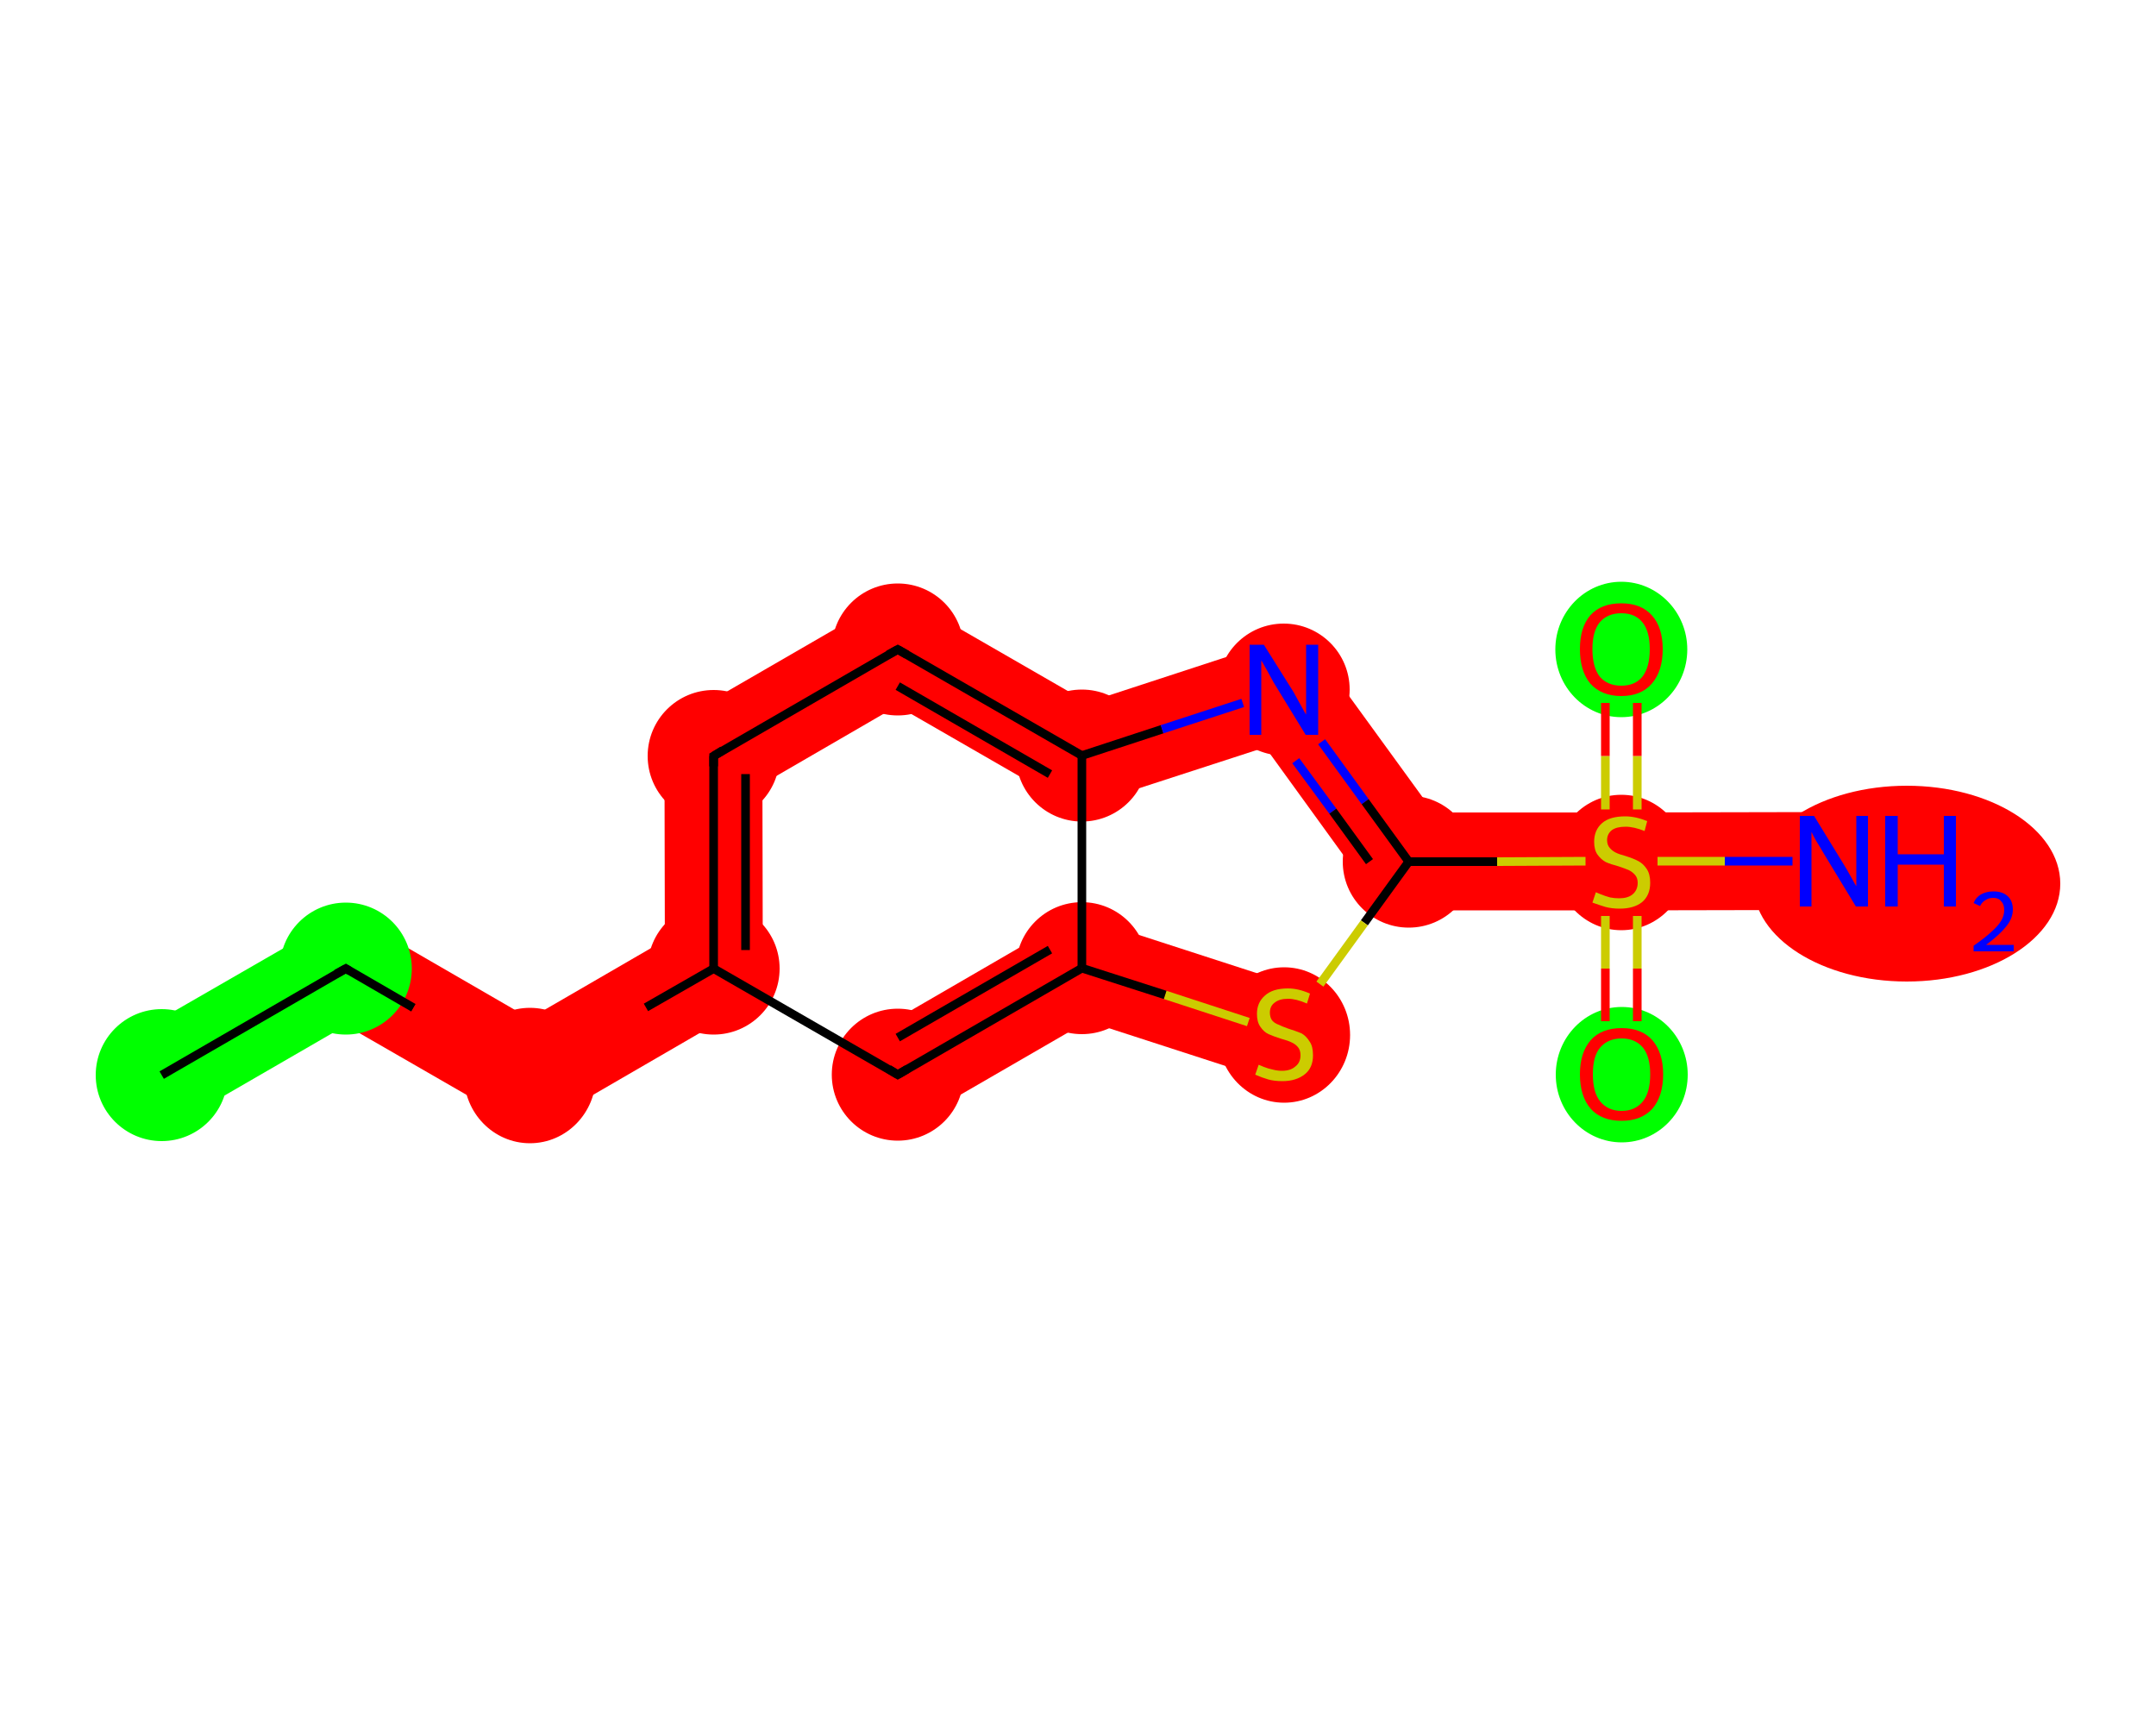
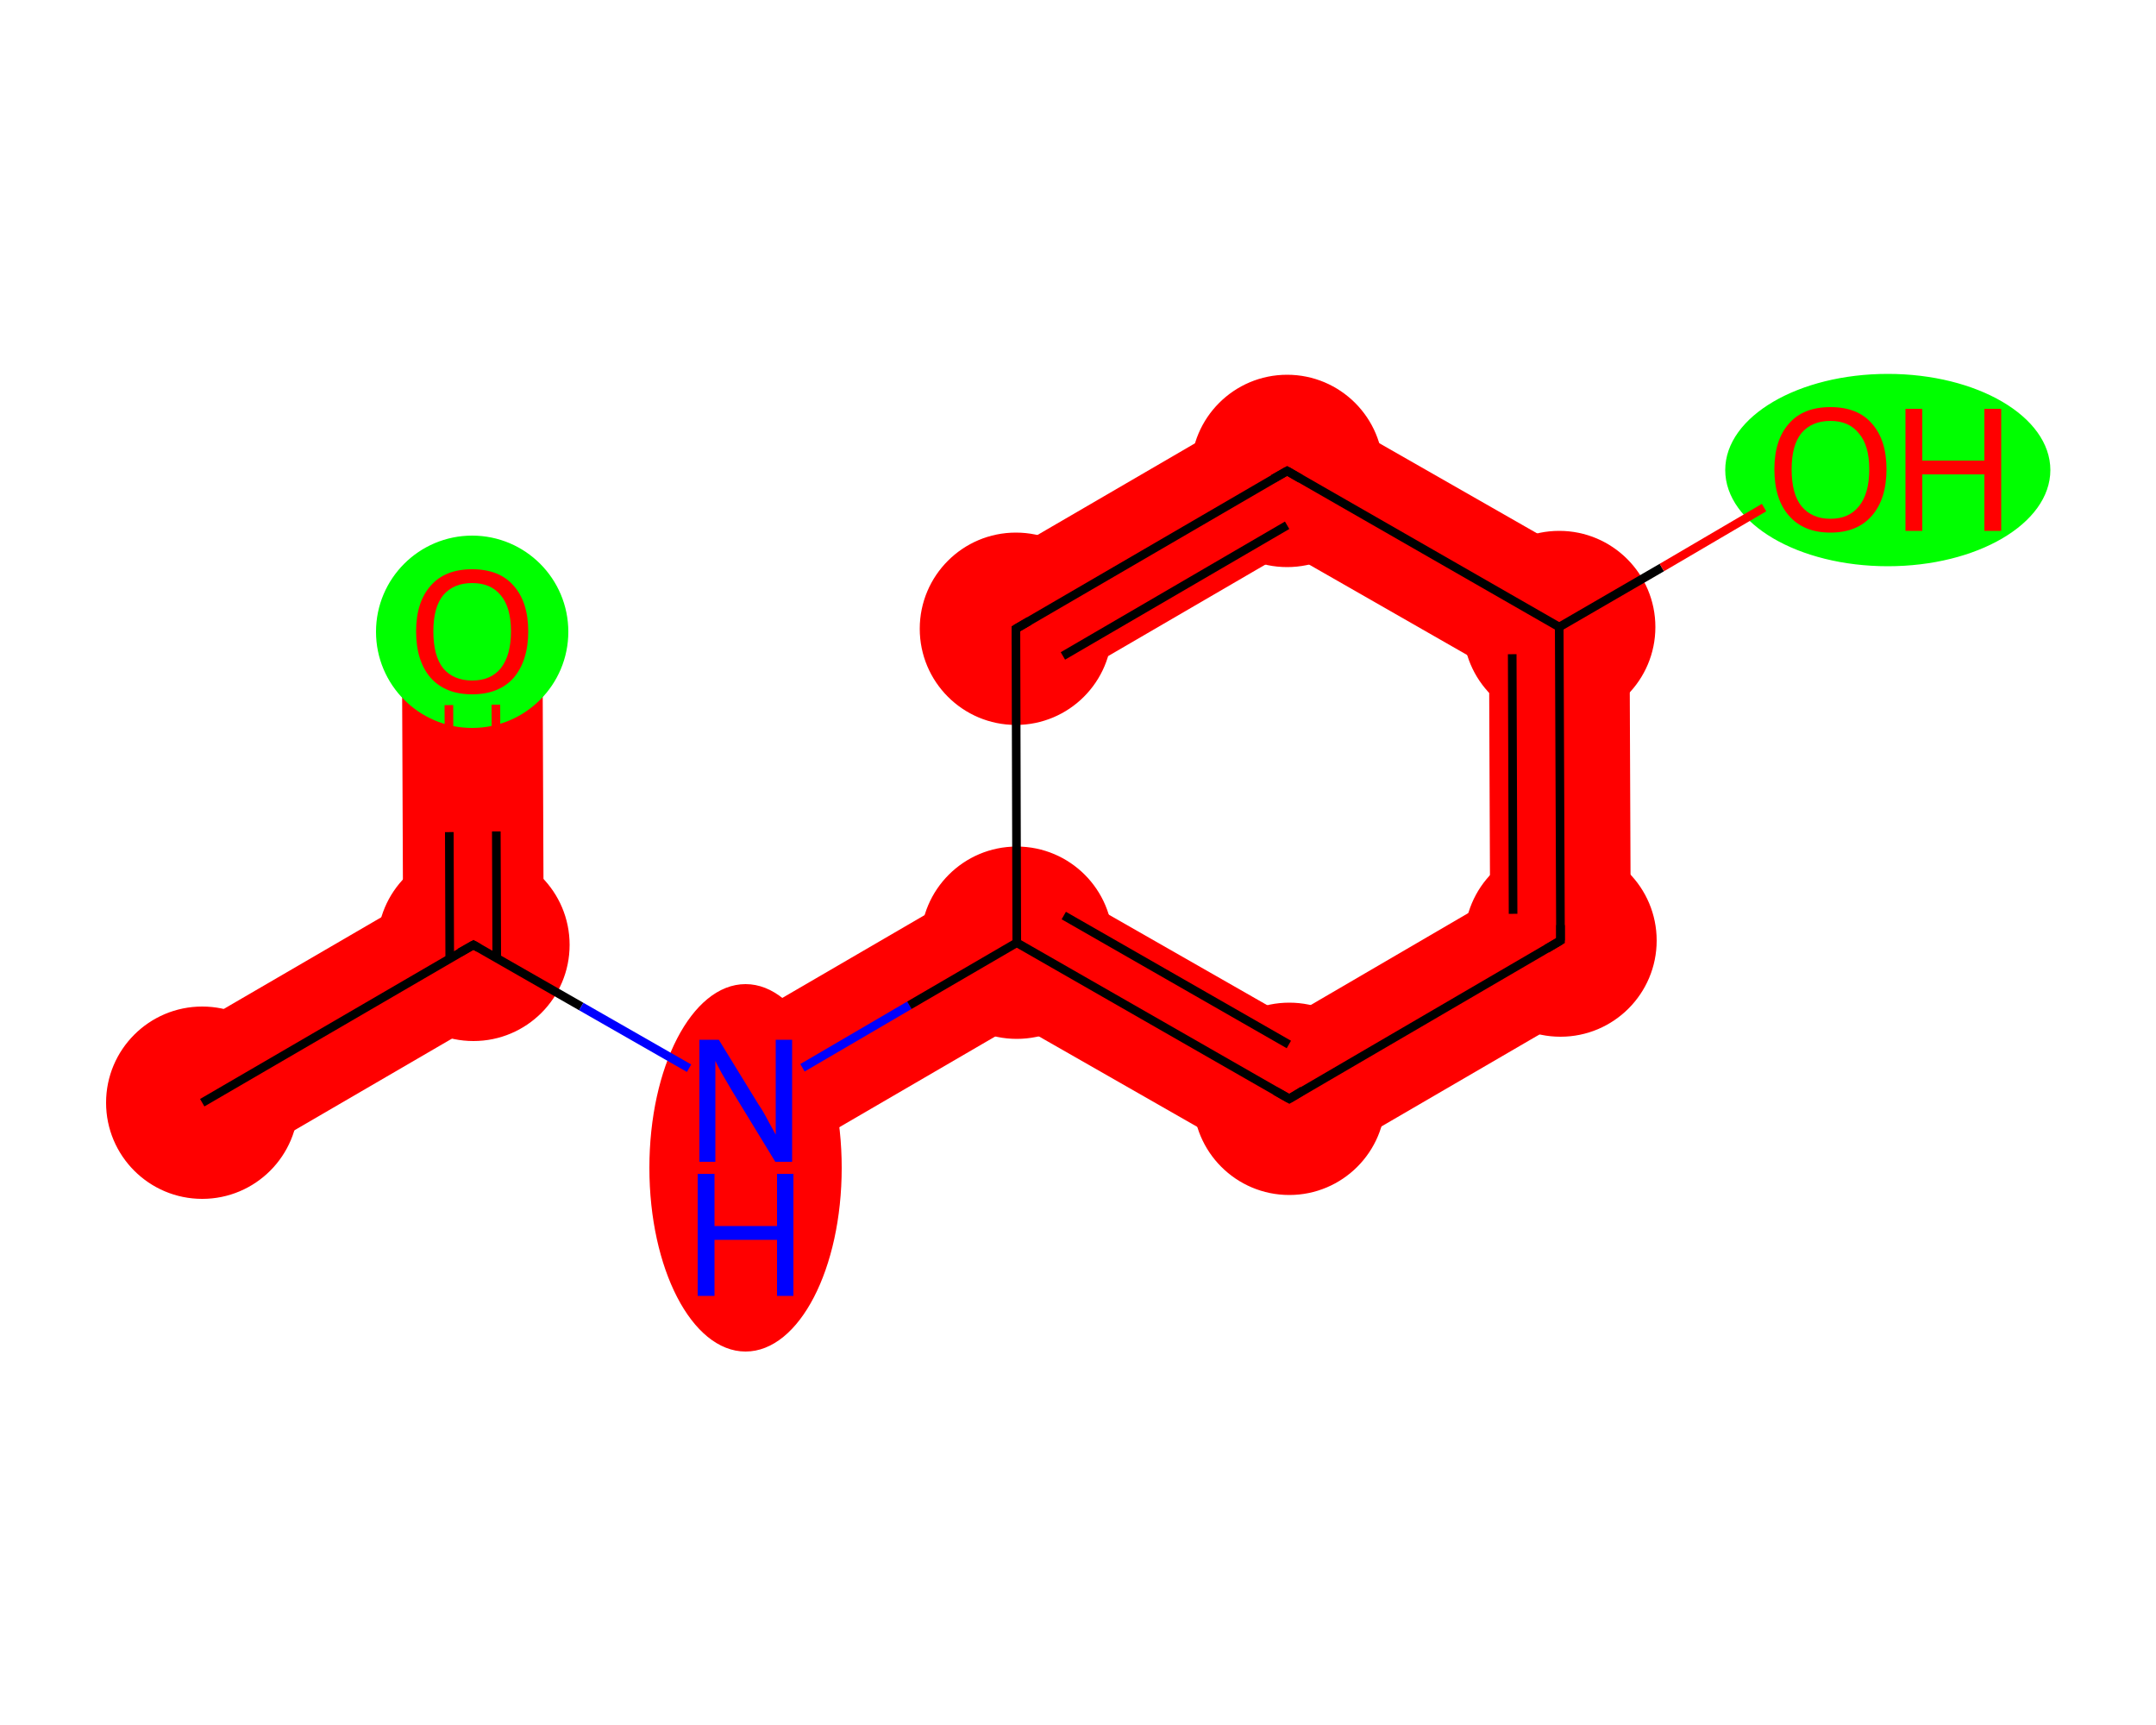
<svg xmlns="http://www.w3.org/2000/svg" version="1.1" baseProfile="full" xml:space="preserve" width="500px" height="400px" viewBox="0 0 500 400">
  <rect style="opacity:1.0;fill:#FFFFFF;stroke:none" width="500.0" height="400.0" x="0.0" y="0.0"> </rect>
-   <path class="bond-0 atom-0 atom-1" d="M 32.3,240.3 L 75.0,215.7 L 85.4,233.6 L 42.7,258.3 Z" style="fill:#00FF00;fill-rule:evenodd;fill-opacity:1;stroke:#00FF00;stroke-width:2.0px;stroke-linecap:butt;stroke-linejoin:miter;stroke-opacity:1;" />
-   <path class="bond-1 atom-1 atom-2" d="M 85.3,215.6 L 128.0,240.3 L 117.7,258.2 L 75.0,233.6 Z" style="fill:#FF0000;fill-rule:evenodd;fill-opacity:1;stroke:#FF0000;stroke-width:2.0px;stroke-linecap:butt;stroke-linejoin:miter;stroke-opacity:1;" />
-   <path class="bond-2 atom-2 atom-3" d="M 117.7,240.3 L 160.3,215.6 L 170.7,233.5 L 128.1,258.2 Z" style="fill:#FF0000;fill-rule:evenodd;fill-opacity:1;stroke:#FF0000;stroke-width:2.0px;stroke-linecap:butt;stroke-linejoin:miter;stroke-opacity:1;" />
-   <path class="bond-3 atom-3 atom-4" d="M 155.2,224.6 L 155.1,175.3 L 175.8,175.2 L 175.9,224.5 Z" style="fill:#FF0000;fill-rule:evenodd;fill-opacity:1;stroke:#FF0000;stroke-width:2.0px;stroke-linecap:butt;stroke-linejoin:miter;stroke-opacity:1;" />
-   <path class="bond-4 atom-4 atom-5" d="M 160.3,166.3 L 203.0,141.6 L 213.3,159.5 L 170.7,184.2 Z" style="fill:#FF0000;fill-rule:evenodd;fill-opacity:1;stroke:#FF0000;stroke-width:2.0px;stroke-linecap:butt;stroke-linejoin:miter;stroke-opacity:1;" />
-   <path class="bond-5 atom-5 atom-6" d="M 213.3,141.6 L 256.0,166.2 L 245.7,184.2 L 203.0,159.6 Z" style="fill:#FF0000;fill-rule:evenodd;fill-opacity:1;stroke:#FF0000;stroke-width:2.0px;stroke-linecap:butt;stroke-linejoin:miter;stroke-opacity:1;" />
-   <path class="bond-6 atom-6 atom-7" d="M 247.7,165.4 L 294.5,150.1 L 300.9,169.8 L 254.1,185.0 Z" style="fill:#FF0000;fill-rule:evenodd;fill-opacity:1;stroke:#FF0000;stroke-width:2.0px;stroke-linecap:butt;stroke-linejoin:miter;stroke-opacity:1;" />
-   <path class="bond-7 atom-7 atom-8" d="M 306.1,153.8 L 335.1,193.7 L 318.3,205.9 L 289.4,166.0 Z" style="fill:#FF0000;fill-rule:evenodd;fill-opacity:1;stroke:#FF0000;stroke-width:2.0px;stroke-linecap:butt;stroke-linejoin:miter;stroke-opacity:1;" />
-   <path class="bond-8 atom-8 atom-9" d="M 326.7,189.4 L 376.0,189.4 L 376.0,210.1 L 326.7,210.1 Z" style="fill:#FF0000;fill-rule:evenodd;fill-opacity:1;stroke:#FF0000;stroke-width:2.0px;stroke-linecap:butt;stroke-linejoin:miter;stroke-opacity:1;" />
-   <path class="bond-9 atom-9 atom-10" d="M 376.0,189.4 L 425.3,189.3 L 425.3,210.0 L 376.0,210.1 Z" style="fill:#FF0000;fill-rule:evenodd;fill-opacity:1;stroke:#FF0000;stroke-width:2.0px;stroke-linecap:butt;stroke-linejoin:miter;stroke-opacity:1;" />
-   <path class="bond-13 atom-13 atom-14" d="M 294.6,249.5 L 247.7,234.3 L 254.1,214.6 L 301.0,229.8 Z" style="fill:#FF0000;fill-rule:evenodd;fill-opacity:1;stroke:#FF0000;stroke-width:2.0px;stroke-linecap:butt;stroke-linejoin:miter;stroke-opacity:1;" />
-   <path class="bond-14 atom-14 atom-15" d="M 256.1,233.4 L 213.4,258.1 L 203.1,240.2 L 245.7,215.5 Z" style="fill:#FF0000;fill-rule:evenodd;fill-opacity:1;stroke:#FF0000;stroke-width:2.0px;stroke-linecap:butt;stroke-linejoin:miter;stroke-opacity:1;" />
-   <ellipse cx="37.5" cy="249.3" rx="14.8" ry="14.8" class="atom-0" style="fill:#00FF00;fill-rule:evenodd;stroke:#00FF00;stroke-width:1.0px;stroke-linecap:butt;stroke-linejoin:miter;stroke-opacity:1" />
-   <ellipse cx="80.2" cy="224.6" rx="14.8" ry="14.8" class="atom-1" style="fill:#00FF00;fill-rule:evenodd;stroke:#00FF00;stroke-width:1.0px;stroke-linecap:butt;stroke-linejoin:miter;stroke-opacity:1" />
-   <ellipse cx="122.9" cy="249.4" rx="14.8" ry="15.2" class="atom-2" style="fill:#FF0000;fill-rule:evenodd;stroke:#FF0000;stroke-width:1.0px;stroke-linecap:butt;stroke-linejoin:miter;stroke-opacity:1" />
-   <ellipse cx="165.5" cy="224.6" rx="14.8" ry="14.8" class="atom-3" style="fill:#FF0000;fill-rule:evenodd;stroke:#FF0000;stroke-width:1.0px;stroke-linecap:butt;stroke-linejoin:miter;stroke-opacity:1" />
-   <ellipse cx="165.5" cy="175.3" rx="14.8" ry="14.8" class="atom-4" style="fill:#FF0000;fill-rule:evenodd;stroke:#FF0000;stroke-width:1.0px;stroke-linecap:butt;stroke-linejoin:miter;stroke-opacity:1" />
-   <ellipse cx="208.2" cy="150.6" rx="14.8" ry="14.8" class="atom-5" style="fill:#FF0000;fill-rule:evenodd;stroke:#FF0000;stroke-width:1.0px;stroke-linecap:butt;stroke-linejoin:miter;stroke-opacity:1" />
-   <ellipse cx="250.9" cy="175.2" rx="14.8" ry="14.8" class="atom-6" style="fill:#FF0000;fill-rule:evenodd;stroke:#FF0000;stroke-width:1.0px;stroke-linecap:butt;stroke-linejoin:miter;stroke-opacity:1" />
-   <ellipse cx="297.7" cy="159.9" rx="14.8" ry="14.8" class="atom-7" style="fill:#FF0000;fill-rule:evenodd;stroke:#FF0000;stroke-width:1.0px;stroke-linecap:butt;stroke-linejoin:miter;stroke-opacity:1" />
-   <ellipse cx="326.7" cy="199.8" rx="14.8" ry="14.8" class="atom-8" style="fill:#FF0000;fill-rule:evenodd;stroke:#FF0000;stroke-width:1.0px;stroke-linecap:butt;stroke-linejoin:miter;stroke-opacity:1" />
-   <ellipse cx="376.0" cy="200.0" rx="14.8" ry="15.2" class="atom-9" style="fill:#FF0000;fill-rule:evenodd;stroke:#FF0000;stroke-width:1.0px;stroke-linecap:butt;stroke-linejoin:miter;stroke-opacity:1" />
-   <ellipse cx="442.2" cy="204.9" rx="35.1" ry="22.2" class="atom-10" style="fill:#FF0000;fill-rule:evenodd;stroke:#FF0000;stroke-width:1.0px;stroke-linecap:butt;stroke-linejoin:miter;stroke-opacity:1" />
-   <ellipse cx="376.0" cy="150.6" rx="14.8" ry="15.2" class="atom-11" style="fill:#00FF00;fill-rule:evenodd;stroke:#00FF00;stroke-width:1.0px;stroke-linecap:butt;stroke-linejoin:miter;stroke-opacity:1" />
-   <ellipse cx="376.1" cy="249.2" rx="14.8" ry="15.2" class="atom-12" style="fill:#00FF00;fill-rule:evenodd;stroke:#00FF00;stroke-width:1.0px;stroke-linecap:butt;stroke-linejoin:miter;stroke-opacity:1" />
-   <ellipse cx="297.8" cy="240.0" rx="14.8" ry="15.2" class="atom-13" style="fill:#FF0000;fill-rule:evenodd;stroke:#FF0000;stroke-width:1.0px;stroke-linecap:butt;stroke-linejoin:miter;stroke-opacity:1" />
-   <ellipse cx="250.9" cy="224.5" rx="14.8" ry="14.8" class="atom-14" style="fill:#FF0000;fill-rule:evenodd;stroke:#FF0000;stroke-width:1.0px;stroke-linecap:butt;stroke-linejoin:miter;stroke-opacity:1" />
-   <ellipse cx="208.2" cy="249.2" rx="14.8" ry="14.8" class="atom-15" style="fill:#FF0000;fill-rule:evenodd;stroke:#FF0000;stroke-width:1.0px;stroke-linecap:butt;stroke-linejoin:miter;stroke-opacity:1" />
-   <path class="bond-0 atom-0 atom-1" d="M 37.5,249.3 L 80.2,224.6" style="fill:none;fill-rule:evenodd;stroke:#000000;stroke-width:2.0px;stroke-linecap:butt;stroke-linejoin:miter;stroke-opacity:1" />
-   <path class="bond-1 atom-1 atom-2" d="M 80.2,224.6 L 95.9,233.7" style="fill:none;fill-rule:evenodd;stroke:#000000;stroke-width:2.0px;stroke-linecap:butt;stroke-linejoin:miter;stroke-opacity:1" />
-   <path class="bond-1 atom-1 atom-2" d="M 95.9,233.7 L 111.6,242.8" style="fill:none;fill-rule:evenodd;stroke:#FF0000;stroke-width:2.0px;stroke-linecap:butt;stroke-linejoin:miter;stroke-opacity:1" />
-   <path class="bond-2 atom-2 atom-3" d="M 134.1,242.7 L 149.8,233.6" style="fill:none;fill-rule:evenodd;stroke:#FF0000;stroke-width:2.0px;stroke-linecap:butt;stroke-linejoin:miter;stroke-opacity:1" />
-   <path class="bond-2 atom-2 atom-3" d="M 149.8,233.6 L 165.5,224.6" style="fill:none;fill-rule:evenodd;stroke:#000000;stroke-width:2.0px;stroke-linecap:butt;stroke-linejoin:miter;stroke-opacity:1" />
-   <path class="bond-3 atom-3 atom-4" d="M 165.5,224.6 L 165.5,175.3" style="fill:none;fill-rule:evenodd;stroke:#000000;stroke-width:2.0px;stroke-linecap:butt;stroke-linejoin:miter;stroke-opacity:1" />
-   <path class="bond-3 atom-3 atom-4" d="M 172.9,220.3 L 172.9,179.5" style="fill:none;fill-rule:evenodd;stroke:#000000;stroke-width:2.0px;stroke-linecap:butt;stroke-linejoin:miter;stroke-opacity:1" />
-   <path class="bond-4 atom-4 atom-5" d="M 165.5,175.3 L 208.2,150.6" style="fill:none;fill-rule:evenodd;stroke:#000000;stroke-width:2.0px;stroke-linecap:butt;stroke-linejoin:miter;stroke-opacity:1" />
-   <path class="bond-5 atom-5 atom-6" d="M 208.2,150.6 L 250.9,175.2" style="fill:none;fill-rule:evenodd;stroke:#000000;stroke-width:2.0px;stroke-linecap:butt;stroke-linejoin:miter;stroke-opacity:1" />
-   <path class="bond-5 atom-5 atom-6" d="M 208.2,159.1 L 243.5,179.5" style="fill:none;fill-rule:evenodd;stroke:#000000;stroke-width:2.0px;stroke-linecap:butt;stroke-linejoin:miter;stroke-opacity:1" />
-   <path class="bond-6 atom-6 atom-7" d="M 250.9,175.2 L 269.5,169.1" style="fill:none;fill-rule:evenodd;stroke:#000000;stroke-width:2.0px;stroke-linecap:butt;stroke-linejoin:miter;stroke-opacity:1" />
-   <path class="bond-6 atom-6 atom-7" d="M 269.5,169.1 L 288.2,163.0" style="fill:none;fill-rule:evenodd;stroke:#0000FF;stroke-width:2.0px;stroke-linecap:butt;stroke-linejoin:miter;stroke-opacity:1" />
-   <path class="bond-7 atom-7 atom-8" d="M 306.5,172.0 L 316.6,185.9" style="fill:none;fill-rule:evenodd;stroke:#0000FF;stroke-width:2.0px;stroke-linecap:butt;stroke-linejoin:miter;stroke-opacity:1" />
-   <path class="bond-7 atom-7 atom-8" d="M 316.6,185.9 L 326.7,199.8" style="fill:none;fill-rule:evenodd;stroke:#000000;stroke-width:2.0px;stroke-linecap:butt;stroke-linejoin:miter;stroke-opacity:1" />
-   <path class="bond-7 atom-7 atom-8" d="M 300.5,176.4 L 309.1,188.1" style="fill:none;fill-rule:evenodd;stroke:#0000FF;stroke-width:2.0px;stroke-linecap:butt;stroke-linejoin:miter;stroke-opacity:1" />
-   <path class="bond-7 atom-7 atom-8" d="M 309.1,188.1 L 317.6,199.8" style="fill:none;fill-rule:evenodd;stroke:#000000;stroke-width:2.0px;stroke-linecap:butt;stroke-linejoin:miter;stroke-opacity:1" />
-   <path class="bond-8 atom-8 atom-9" d="M 326.7,199.8 L 347.2,199.8" style="fill:none;fill-rule:evenodd;stroke:#000000;stroke-width:2.0px;stroke-linecap:butt;stroke-linejoin:miter;stroke-opacity:1" />
-   <path class="bond-8 atom-8 atom-9" d="M 347.2,199.8 L 367.7,199.7" style="fill:none;fill-rule:evenodd;stroke:#CCCC00;stroke-width:2.0px;stroke-linecap:butt;stroke-linejoin:miter;stroke-opacity:1" />
-   <path class="bond-9 atom-9 atom-10" d="M 384.4,199.7 L 400.0,199.7" style="fill:none;fill-rule:evenodd;stroke:#CCCC00;stroke-width:2.0px;stroke-linecap:butt;stroke-linejoin:miter;stroke-opacity:1" />
-   <path class="bond-9 atom-9 atom-10" d="M 400.0,199.7 L 415.7,199.7" style="fill:none;fill-rule:evenodd;stroke:#0000FF;stroke-width:2.0px;stroke-linecap:butt;stroke-linejoin:miter;stroke-opacity:1" />
-   <path class="bond-10 atom-9 atom-11" d="M 379.7,187.7 L 379.7,175.3" style="fill:none;fill-rule:evenodd;stroke:#CCCC00;stroke-width:2.0px;stroke-linecap:butt;stroke-linejoin:miter;stroke-opacity:1" />
-   <path class="bond-10 atom-9 atom-11" d="M 379.7,175.3 L 379.7,163.0" style="fill:none;fill-rule:evenodd;stroke:#FF0000;stroke-width:2.0px;stroke-linecap:butt;stroke-linejoin:miter;stroke-opacity:1" />
-   <path class="bond-10 atom-9 atom-11" d="M 372.3,187.7 L 372.3,175.3" style="fill:none;fill-rule:evenodd;stroke:#CCCC00;stroke-width:2.0px;stroke-linecap:butt;stroke-linejoin:miter;stroke-opacity:1" />
-   <path class="bond-10 atom-9 atom-11" d="M 372.3,175.3 L 372.3,163.0" style="fill:none;fill-rule:evenodd;stroke:#FF0000;stroke-width:2.0px;stroke-linecap:butt;stroke-linejoin:miter;stroke-opacity:1" />
-   <path class="bond-11 atom-9 atom-12" d="M 372.3,212.4 L 372.3,224.6" style="fill:none;fill-rule:evenodd;stroke:#CCCC00;stroke-width:2.0px;stroke-linecap:butt;stroke-linejoin:miter;stroke-opacity:1" />
-   <path class="bond-11 atom-9 atom-12" d="M 372.3,224.6 L 372.3,236.8" style="fill:none;fill-rule:evenodd;stroke:#FF0000;stroke-width:2.0px;stroke-linecap:butt;stroke-linejoin:miter;stroke-opacity:1" />
-   <path class="bond-11 atom-9 atom-12" d="M 379.7,212.4 L 379.7,224.6" style="fill:none;fill-rule:evenodd;stroke:#CCCC00;stroke-width:2.0px;stroke-linecap:butt;stroke-linejoin:miter;stroke-opacity:1" />
-   <path class="bond-11 atom-9 atom-12" d="M 379.7,224.6 L 379.7,236.8" style="fill:none;fill-rule:evenodd;stroke:#FF0000;stroke-width:2.0px;stroke-linecap:butt;stroke-linejoin:miter;stroke-opacity:1" />
-   <path class="bond-12 atom-8 atom-13" d="M 326.7,199.8 L 316.4,214.0" style="fill:none;fill-rule:evenodd;stroke:#000000;stroke-width:2.0px;stroke-linecap:butt;stroke-linejoin:miter;stroke-opacity:1" />
-   <path class="bond-12 atom-8 atom-13" d="M 316.4,214.0 L 306.1,228.2" style="fill:none;fill-rule:evenodd;stroke:#CCCC00;stroke-width:2.0px;stroke-linecap:butt;stroke-linejoin:miter;stroke-opacity:1" />
-   <path class="bond-13 atom-13 atom-14" d="M 289.5,237.0 L 270.2,230.7" style="fill:none;fill-rule:evenodd;stroke:#CCCC00;stroke-width:2.0px;stroke-linecap:butt;stroke-linejoin:miter;stroke-opacity:1" />
-   <path class="bond-13 atom-13 atom-14" d="M 270.2,230.7 L 250.9,224.5" style="fill:none;fill-rule:evenodd;stroke:#000000;stroke-width:2.0px;stroke-linecap:butt;stroke-linejoin:miter;stroke-opacity:1" />
-   <path class="bond-14 atom-14 atom-15" d="M 250.9,224.5 L 208.2,249.2" style="fill:none;fill-rule:evenodd;stroke:#000000;stroke-width:2.0px;stroke-linecap:butt;stroke-linejoin:miter;stroke-opacity:1" />
-   <path class="bond-14 atom-14 atom-15" d="M 243.5,220.2 L 208.2,240.6" style="fill:none;fill-rule:evenodd;stroke:#000000;stroke-width:2.0px;stroke-linecap:butt;stroke-linejoin:miter;stroke-opacity:1" />
-   <path class="bond-15 atom-15 atom-3" d="M 208.2,249.2 L 165.5,224.6" style="fill:none;fill-rule:evenodd;stroke:#000000;stroke-width:2.0px;stroke-linecap:butt;stroke-linejoin:miter;stroke-opacity:1" />
-   <path class="bond-16 atom-14 atom-6" d="M 250.9,224.5 L 250.9,175.2" style="fill:none;fill-rule:evenodd;stroke:#000000;stroke-width:2.0px;stroke-linecap:butt;stroke-linejoin:miter;stroke-opacity:1" />
-   <path d="M 78.0,225.8 L 80.2,224.6 L 81.0,225.1" style="fill:none;stroke:#000000;stroke-width:2.0px;stroke-linecap:butt;stroke-linejoin:miter;stroke-opacity:1;" />
-   <path d="M 165.5,177.7 L 165.5,175.3 L 167.6,174.0" style="fill:none;stroke:#000000;stroke-width:2.0px;stroke-linecap:butt;stroke-linejoin:miter;stroke-opacity:1;" />
-   <path d="M 206.0,151.8 L 208.2,150.6 L 210.3,151.8" style="fill:none;stroke:#000000;stroke-width:2.0px;stroke-linecap:butt;stroke-linejoin:miter;stroke-opacity:1;" />
-   <path d="M 210.4,247.9 L 208.2,249.2 L 206.1,247.9" style="fill:none;stroke:#000000;stroke-width:2.0px;stroke-linecap:butt;stroke-linejoin:miter;stroke-opacity:1;" />
-   <path class="atom-2" d="M 113.3 249.3 Q 113.3 244.3, 115.8 241.5 Q 118.2 238.6, 122.9 238.6 Q 127.5 238.6, 130.0 241.5 Q 132.5 244.3, 132.5 249.3 Q 132.5 254.4, 130.0 257.3 Q 127.5 260.1, 122.9 260.1 Q 118.3 260.1, 115.8 257.3 Q 113.3 254.4, 113.3 249.3 M 122.9 257.8 Q 126.1 257.8, 127.8 255.6 Q 129.5 253.5, 129.5 249.3 Q 129.5 245.2, 127.8 243.1 Q 126.1 241.0, 122.9 241.0 Q 119.7 241.0, 117.9 243.1 Q 116.2 245.1, 116.2 249.3 Q 116.2 253.5, 117.9 255.6 Q 119.7 257.8, 122.9 257.8 " fill="#FF0000" />
-   <path class="atom-7" d="M 293.1 149.5 L 300.0 160.5 Q 300.6 161.6, 301.7 163.6 Q 302.8 165.6, 302.9 165.7 L 302.9 149.5 L 305.7 149.5 L 305.7 170.4 L 302.8 170.4 L 295.4 158.3 Q 294.6 156.8, 293.7 155.2 Q 292.8 153.6, 292.5 153.1 L 292.5 170.4 L 289.8 170.4 L 289.8 149.5 L 293.1 149.5 " fill="#0000FF" />
-   <path class="atom-9" d="M 370.1 206.9 Q 370.3 207.0, 371.3 207.4 Q 372.3 207.8, 373.4 208.1 Q 374.4 208.3, 375.5 208.3 Q 377.5 208.3, 378.6 207.4 Q 379.8 206.4, 379.8 204.7 Q 379.8 203.6, 379.2 202.9 Q 378.6 202.2, 377.8 201.8 Q 376.9 201.4, 375.4 200.9 Q 373.5 200.4, 372.4 199.9 Q 371.3 199.3, 370.5 198.2 Q 369.7 197.1, 369.7 195.2 Q 369.7 192.5, 371.5 190.9 Q 373.3 189.3, 376.9 189.3 Q 379.3 189.3, 382.0 190.4 L 381.4 192.7 Q 378.9 191.7, 377.0 191.7 Q 374.9 191.7, 373.8 192.5 Q 372.7 193.4, 372.7 194.8 Q 372.7 195.9, 373.3 196.6 Q 373.9 197.3, 374.7 197.7 Q 375.5 198.1, 377.0 198.5 Q 378.9 199.1, 380.0 199.7 Q 381.1 200.3, 381.9 201.5 Q 382.7 202.7, 382.7 204.7 Q 382.7 207.6, 380.8 209.2 Q 378.9 210.7, 375.6 210.7 Q 373.8 210.7, 372.3 210.3 Q 371.0 209.9, 369.3 209.3 L 370.1 206.9 " fill="#CCCC00" />
-   <path class="atom-10" d="M 420.7 189.2 L 427.5 200.3 Q 428.2 201.4, 429.3 203.4 Q 430.4 205.4, 430.5 205.5 L 430.5 189.2 L 433.2 189.2 L 433.2 210.2 L 430.4 210.2 L 423.0 198.0 Q 422.2 196.6, 421.2 195.0 Q 420.3 193.4, 420.1 192.9 L 420.1 210.2 L 417.4 210.2 L 417.4 189.2 L 420.7 189.2 " fill="#0000FF" />
-   <path class="atom-10" d="M 437.2 189.2 L 440.1 189.2 L 440.1 198.1 L 450.8 198.1 L 450.8 189.2 L 453.6 189.2 L 453.6 210.2 L 450.8 210.2 L 450.8 200.5 L 440.1 200.5 L 440.1 210.2 L 437.2 210.2 L 437.2 189.2 " fill="#0000FF" />
-   <path class="atom-10" d="M 457.7 209.4 Q 458.2 208.1, 459.4 207.4 Q 460.7 206.7, 462.3 206.7 Q 464.4 206.7, 465.6 207.8 Q 466.8 208.9, 466.8 210.9 Q 466.8 213.0, 465.2 214.9 Q 463.7 216.8, 460.6 219.1 L 467.0 219.1 L 467.0 220.6 L 457.7 220.6 L 457.7 219.3 Q 460.3 217.5, 461.8 216.1 Q 463.3 214.8, 464.1 213.5 Q 464.8 212.3, 464.8 211.0 Q 464.8 209.7, 464.1 209.0 Q 463.5 208.2, 462.3 208.2 Q 461.2 208.2, 460.5 208.7 Q 459.7 209.1, 459.2 210.1 L 457.7 209.4 " fill="#0000FF" />
-   <path class="atom-11" d="M 366.4 150.5 Q 366.4 145.5, 368.8 142.7 Q 371.3 139.9, 376.0 139.9 Q 380.6 139.9, 383.1 142.7 Q 385.6 145.5, 385.6 150.5 Q 385.6 155.6, 383.1 158.5 Q 380.6 161.4, 376.0 161.4 Q 371.4 161.4, 368.8 158.5 Q 366.4 155.6, 366.4 150.5 M 376.0 159.0 Q 379.2 159.0, 380.9 156.9 Q 382.6 154.7, 382.6 150.5 Q 382.6 146.4, 380.9 144.3 Q 379.2 142.2, 376.0 142.2 Q 372.8 142.2, 371.0 144.3 Q 369.3 146.4, 369.3 150.5 Q 369.3 154.7, 371.0 156.9 Q 372.8 159.0, 376.0 159.0 " fill="#FF0000" />
-   <path class="atom-12" d="M 366.4 249.1 Q 366.4 244.1, 368.9 241.2 Q 371.4 238.4, 376.1 238.4 Q 380.7 238.4, 383.2 241.2 Q 385.7 244.1, 385.7 249.1 Q 385.7 254.2, 383.2 257.1 Q 380.6 259.9, 376.1 259.9 Q 371.4 259.9, 368.9 257.1 Q 366.4 254.2, 366.4 249.1 M 376.1 257.6 Q 379.2 257.6, 381.0 255.4 Q 382.7 253.3, 382.7 249.1 Q 382.7 245.0, 381.0 242.9 Q 379.2 240.8, 376.1 240.8 Q 372.9 240.8, 371.1 242.9 Q 369.4 244.9, 369.4 249.1 Q 369.4 253.3, 371.1 255.4 Q 372.9 257.6, 376.1 257.6 " fill="#FF0000" />
-   <path class="atom-13" d="M 291.9 246.9 Q 292.1 247.0, 293.1 247.4 Q 294.1 247.8, 295.1 248.0 Q 296.2 248.3, 297.3 248.3 Q 299.3 248.3, 300.4 247.3 Q 301.6 246.4, 301.6 244.7 Q 301.6 243.5, 301.0 242.8 Q 300.4 242.1, 299.5 241.7 Q 298.7 241.3, 297.2 240.9 Q 295.3 240.3, 294.2 239.8 Q 293.1 239.3, 292.3 238.1 Q 291.5 237.0, 291.5 235.1 Q 291.5 232.5, 293.3 230.9 Q 295.1 229.2, 298.7 229.2 Q 301.1 229.2, 303.8 230.4 L 303.1 232.7 Q 300.6 231.6, 298.7 231.6 Q 296.7 231.6, 295.6 232.5 Q 294.5 233.3, 294.5 234.8 Q 294.5 235.9, 295.0 236.6 Q 295.6 237.3, 296.5 237.6 Q 297.3 238.0, 298.7 238.5 Q 300.6 239.1, 301.8 239.6 Q 302.9 240.2, 303.7 241.5 Q 304.5 242.6, 304.5 244.7 Q 304.5 247.6, 302.6 249.1 Q 300.6 250.7, 297.4 250.7 Q 295.5 250.7, 294.1 250.3 Q 292.7 249.9, 291.1 249.2 L 291.9 246.9 " fill="#CCCC00" />
+   <path class="bond-0 atom-0 atom-1" d="M 39.2,242.5 L 102.1,205.9 L 117.5,232.3 L 54.6,268.9 Z" style="fill:#FF0000;fill-rule:evenodd;fill-opacity:1;stroke:#FF0000;stroke-width:2.0px;stroke-linecap:butt;stroke-linejoin:miter;stroke-opacity:1;" />
+   <path class="bond-1 atom-1 atom-2" d="M 94.5,219.1 L 94.2,146.3 L 124.8,146.2 L 125.1,219.0 Z" style="fill:#FF0000;fill-rule:evenodd;fill-opacity:1;stroke:#FF0000;stroke-width:2.0px;stroke-linecap:butt;stroke-linejoin:miter;stroke-opacity:1;" />
+   <path class="bond-3 atom-3 atom-4" d="M 165.2,242.0 L 228.1,205.4 L 243.5,231.8 L 180.6,268.4 Z" style="fill:#FF0000;fill-rule:evenodd;fill-opacity:1;stroke:#FF0000;stroke-width:2.0px;stroke-linecap:butt;stroke-linejoin:miter;stroke-opacity:1;" />
+   <path class="bond-4 atom-4 atom-5" d="M 243.4,205.4 L 306.6,241.5 L 291.4,268.0 L 228.2,231.9 Z" style="fill:#FF0000;fill-rule:evenodd;fill-opacity:1;stroke:#FF0000;stroke-width:2.0px;stroke-linecap:butt;stroke-linejoin:miter;stroke-opacity:1;" />
+   <path class="bond-5 atom-5 atom-6" d="M 291.3,241.6 L 354.2,204.9 L 369.6,231.4 L 306.7,268.0 Z" style="fill:#FF0000;fill-rule:evenodd;fill-opacity:1;stroke:#FF0000;stroke-width:2.0px;stroke-linecap:butt;stroke-linejoin:miter;stroke-opacity:1;" />
+   <path class="bond-6 atom-6 atom-7" d="M 346.6,218.2 L 346.3,145.4 L 376.9,145.3 L 377.2,218.1 Z" style="fill:#FF0000;fill-rule:evenodd;fill-opacity:1;stroke:#FF0000;stroke-width:2.0px;stroke-linecap:butt;stroke-linejoin:miter;stroke-opacity:1;" />
+   <path class="bond-7 atom-7 atom-8" d="M 354.0,158.6 L 290.9,122.5 L 306.0,96.0 L 369.2,132.1 Z" style="fill:#FF0000;fill-rule:evenodd;fill-opacity:1;stroke:#FF0000;stroke-width:2.0px;stroke-linecap:butt;stroke-linejoin:miter;stroke-opacity:1;" />
+   <path class="bond-8 atom-8 atom-9" d="M 306.1,122.4 L 243.2,159.0 L 227.9,132.6 L 290.8,96.0 Z" style="fill:#FF0000;fill-rule:evenodd;fill-opacity:1;stroke:#FF0000;stroke-width:2.0px;stroke-linecap:butt;stroke-linejoin:miter;stroke-opacity:1;" />
+   <ellipse cx="46.9" cy="255.7" rx="21.8" ry="21.8" class="atom-0" style="fill:#FF0000;fill-rule:evenodd;stroke:#FF0000;stroke-width:1.0px;stroke-linecap:butt;stroke-linejoin:miter;stroke-opacity:1" />
+   <ellipse cx="109.8" cy="219.1" rx="21.8" ry="21.8" class="atom-1" style="fill:#FF0000;fill-rule:evenodd;stroke:#FF0000;stroke-width:1.0px;stroke-linecap:butt;stroke-linejoin:miter;stroke-opacity:1" />
+   <ellipse cx="109.5" cy="146.5" rx="21.8" ry="21.8" class="atom-2" style="fill:#00FF00;fill-rule:evenodd;stroke:#00FF00;stroke-width:1.0px;stroke-linecap:butt;stroke-linejoin:miter;stroke-opacity:1" />
+   <ellipse cx="172.9" cy="270.8" rx="21.8" ry="42.1" class="atom-3" style="fill:#FF0000;fill-rule:evenodd;stroke:#FF0000;stroke-width:1.0px;stroke-linecap:butt;stroke-linejoin:miter;stroke-opacity:1" />
+   <ellipse cx="235.8" cy="218.6" rx="21.8" ry="21.8" class="atom-4" style="fill:#FF0000;fill-rule:evenodd;stroke:#FF0000;stroke-width:1.0px;stroke-linecap:butt;stroke-linejoin:miter;stroke-opacity:1" />
+   <ellipse cx="299.0" cy="254.8" rx="21.8" ry="21.8" class="atom-5" style="fill:#FF0000;fill-rule:evenodd;stroke:#FF0000;stroke-width:1.0px;stroke-linecap:butt;stroke-linejoin:miter;stroke-opacity:1" />
+   <ellipse cx="361.9" cy="218.1" rx="21.8" ry="21.8" class="atom-6" style="fill:#FF0000;fill-rule:evenodd;stroke:#FF0000;stroke-width:1.0px;stroke-linecap:butt;stroke-linejoin:miter;stroke-opacity:1" />
+   <ellipse cx="361.6" cy="145.4" rx="21.8" ry="21.8" class="atom-7" style="fill:#FF0000;fill-rule:evenodd;stroke:#FF0000;stroke-width:1.0px;stroke-linecap:butt;stroke-linejoin:miter;stroke-opacity:1" />
+   <ellipse cx="298.5" cy="109.2" rx="21.8" ry="21.8" class="atom-8" style="fill:#FF0000;fill-rule:evenodd;stroke:#FF0000;stroke-width:1.0px;stroke-linecap:butt;stroke-linejoin:miter;stroke-opacity:1" />
+   <ellipse cx="235.6" cy="145.8" rx="21.8" ry="21.8" class="atom-9" style="fill:#FF0000;fill-rule:evenodd;stroke:#FF0000;stroke-width:1.0px;stroke-linecap:butt;stroke-linejoin:miter;stroke-opacity:1" />
+   <ellipse cx="437.8" cy="109.0" rx="37.2" ry="21.8" class="atom-10" style="fill:#00FF00;fill-rule:evenodd;stroke:#00FF00;stroke-width:1.0px;stroke-linecap:butt;stroke-linejoin:miter;stroke-opacity:1" />
+   <path class="bond-0 atom-0 atom-1" d="M 46.9,255.7 L 109.8,219.1" style="fill:none;fill-rule:evenodd;stroke:#000000;stroke-width:2.0px;stroke-linecap:butt;stroke-linejoin:miter;stroke-opacity:1" />
+   <path class="bond-1 atom-1 atom-2" d="M 115.2,222.2 L 115.1,192.8" style="fill:none;fill-rule:evenodd;stroke:#000000;stroke-width:2.0px;stroke-linecap:butt;stroke-linejoin:miter;stroke-opacity:1" />
+   <path class="bond-1 atom-1 atom-2" d="M 115.1,192.8 L 115.0,163.4" style="fill:none;fill-rule:evenodd;stroke:#FF0000;stroke-width:2.0px;stroke-linecap:butt;stroke-linejoin:miter;stroke-opacity:1" />
+   <path class="bond-1 atom-1 atom-2" d="M 104.3,222.2 L 104.2,192.9" style="fill:none;fill-rule:evenodd;stroke:#000000;stroke-width:2.0px;stroke-linecap:butt;stroke-linejoin:miter;stroke-opacity:1" />
+   <path class="bond-1 atom-1 atom-2" d="M 104.2,192.9 L 104.1,163.5" style="fill:none;fill-rule:evenodd;stroke:#FF0000;stroke-width:2.0px;stroke-linecap:butt;stroke-linejoin:miter;stroke-opacity:1" />
+   <path class="bond-2 atom-1 atom-3" d="M 109.8,219.1 L 134.8,233.4" style="fill:none;fill-rule:evenodd;stroke:#000000;stroke-width:2.0px;stroke-linecap:butt;stroke-linejoin:miter;stroke-opacity:1" />
+   <path class="bond-2 atom-1 atom-3" d="M 134.8,233.4 L 159.8,247.7" style="fill:none;fill-rule:evenodd;stroke:#0000FF;stroke-width:2.0px;stroke-linecap:butt;stroke-linejoin:miter;stroke-opacity:1" />
+   <path class="bond-3 atom-3 atom-4" d="M 186.1,247.6 L 210.9,233.1" style="fill:none;fill-rule:evenodd;stroke:#0000FF;stroke-width:2.0px;stroke-linecap:butt;stroke-linejoin:miter;stroke-opacity:1" />
+   <path class="bond-3 atom-3 atom-4" d="M 210.9,233.1 L 235.8,218.6" style="fill:none;fill-rule:evenodd;stroke:#000000;stroke-width:2.0px;stroke-linecap:butt;stroke-linejoin:miter;stroke-opacity:1" />
+   <path class="bond-4 atom-4 atom-5" d="M 235.8,218.6 L 299.0,254.8" style="fill:none;fill-rule:evenodd;stroke:#000000;stroke-width:2.0px;stroke-linecap:butt;stroke-linejoin:miter;stroke-opacity:1" />
+   <path class="bond-4 atom-4 atom-5" d="M 246.7,212.3 L 298.9,242.2" style="fill:none;fill-rule:evenodd;stroke:#000000;stroke-width:2.0px;stroke-linecap:butt;stroke-linejoin:miter;stroke-opacity:1" />
+   <path class="bond-5 atom-5 atom-6" d="M 299.0,254.8 L 361.9,218.1" style="fill:none;fill-rule:evenodd;stroke:#000000;stroke-width:2.0px;stroke-linecap:butt;stroke-linejoin:miter;stroke-opacity:1" />
+   <path class="bond-6 atom-6 atom-7" d="M 361.9,218.1 L 361.6,145.4" style="fill:none;fill-rule:evenodd;stroke:#000000;stroke-width:2.0px;stroke-linecap:butt;stroke-linejoin:miter;stroke-opacity:1" />
+   <path class="bond-6 atom-6 atom-7" d="M 350.9,211.9 L 350.7,151.7" style="fill:none;fill-rule:evenodd;stroke:#000000;stroke-width:2.0px;stroke-linecap:butt;stroke-linejoin:miter;stroke-opacity:1" />
+   <path class="bond-7 atom-7 atom-8" d="M 361.6,145.4 L 298.5,109.2" style="fill:none;fill-rule:evenodd;stroke:#000000;stroke-width:2.0px;stroke-linecap:butt;stroke-linejoin:miter;stroke-opacity:1" />
+   <path class="bond-8 atom-8 atom-9" d="M 298.5,109.2 L 235.6,145.8" style="fill:none;fill-rule:evenodd;stroke:#000000;stroke-width:2.0px;stroke-linecap:butt;stroke-linejoin:miter;stroke-opacity:1" />
+   <path class="bond-8 atom-8 atom-9" d="M 298.5,121.8 L 246.5,152.1" style="fill:none;fill-rule:evenodd;stroke:#000000;stroke-width:2.0px;stroke-linecap:butt;stroke-linejoin:miter;stroke-opacity:1" />
+   <path class="bond-9 atom-7 atom-10" d="M 361.6,145.4 L 385.4,131.6" style="fill:none;fill-rule:evenodd;stroke:#000000;stroke-width:2.0px;stroke-linecap:butt;stroke-linejoin:miter;stroke-opacity:1" />
+   <path class="bond-9 atom-7 atom-10" d="M 385.4,131.6 L 409.1,117.7" style="fill:none;fill-rule:evenodd;stroke:#FF0000;stroke-width:2.0px;stroke-linecap:butt;stroke-linejoin:miter;stroke-opacity:1" />
+   <path class="bond-10 atom-9 atom-4" d="M 235.6,145.8 L 235.8,218.6" style="fill:none;fill-rule:evenodd;stroke:#000000;stroke-width:2.0px;stroke-linecap:butt;stroke-linejoin:miter;stroke-opacity:1" />
+   <path d="M 106.6,220.9 L 109.8,219.1 L 111.0,219.8" style="fill:none;stroke:#000000;stroke-width:2.0px;stroke-linecap:butt;stroke-linejoin:miter;stroke-opacity:1;" />
+   <path d="M 295.8,253.0 L 299.0,254.8 L 302.1,252.9" style="fill:none;stroke:#000000;stroke-width:2.0px;stroke-linecap:butt;stroke-linejoin:miter;stroke-opacity:1;" />
+   <path d="M 358.7,220.0 L 361.9,218.1 L 361.9,214.5" style="fill:none;stroke:#000000;stroke-width:2.0px;stroke-linecap:butt;stroke-linejoin:miter;stroke-opacity:1;" />
+   <path d="M 301.6,111.0 L 298.5,109.2 L 295.3,111.0" style="fill:none;stroke:#000000;stroke-width:2.0px;stroke-linecap:butt;stroke-linejoin:miter;stroke-opacity:1;" />
+   <path d="M 238.7,144.0 L 235.6,145.8 L 235.6,149.5" style="fill:none;stroke:#000000;stroke-width:2.0px;stroke-linecap:butt;stroke-linejoin:miter;stroke-opacity:1;" />
+   <path class="atom-2" d="M 96.5 146.4 Q 96.5 139.6, 99.9 135.8 Q 103.2 132.0, 109.5 132.0 Q 115.8 132.0, 119.1 135.8 Q 122.5 139.6, 122.5 146.4 Q 122.5 153.2, 119.1 157.2 Q 115.7 161.0, 109.5 161.0 Q 103.3 161.0, 99.9 157.2 Q 96.5 153.3, 96.5 146.4 M 109.5 157.8 Q 113.8 157.8, 116.1 155.0 Q 118.5 152.0, 118.5 146.4 Q 118.5 140.8, 116.1 138.0 Q 113.8 135.2, 109.5 135.2 Q 105.2 135.2, 102.8 138.0 Q 100.5 140.8, 100.5 146.4 Q 100.5 152.1, 102.8 155.0 Q 105.2 157.8, 109.5 157.8 " fill="#FF0000" />
+   <path class="atom-3" d="M 166.7 241.1 L 175.9 256.1 Q 176.9 257.5, 178.3 260.2 Q 179.8 262.9, 179.9 263.1 L 179.9 241.1 L 183.7 241.1 L 183.7 269.4 L 179.8 269.4 L 169.8 253.0 Q 168.7 251.1, 167.4 248.9 Q 166.2 246.7, 165.9 246.0 L 165.9 269.4 L 162.2 269.4 L 162.2 241.1 L 166.7 241.1 " fill="#0000FF" />
+   <path class="atom-3" d="M 161.8 272.2 L 165.7 272.2 L 165.7 284.3 L 180.2 284.3 L 180.2 272.2 L 184.0 272.2 L 184.0 300.5 L 180.2 300.5 L 180.2 287.5 L 165.7 287.5 L 165.7 300.5 L 161.8 300.5 L 161.8 272.2 " fill="#0000FF" />
+   <path class="atom-10" d="M 411.5 108.8 Q 411.5 102.0, 414.9 98.2 Q 418.2 94.4, 424.5 94.4 Q 430.8 94.4, 434.1 98.2 Q 437.5 102.0, 437.5 108.8 Q 437.5 115.7, 434.1 119.6 Q 430.7 123.5, 424.5 123.5 Q 418.3 123.5, 414.9 119.6 Q 411.5 115.8, 411.5 108.8 M 424.5 120.3 Q 428.8 120.3, 431.1 117.4 Q 433.5 114.5, 433.5 108.8 Q 433.5 103.3, 431.1 100.5 Q 428.8 97.6, 424.5 97.6 Q 420.2 97.6, 417.8 100.4 Q 415.5 103.2, 415.5 108.8 Q 415.5 114.6, 417.8 117.4 Q 420.2 120.3, 424.5 120.3 " fill="#FF0000" />
+   <path class="atom-10" d="M 441.9 94.8 L 445.8 94.8 L 445.8 106.8 L 460.2 106.8 L 460.2 94.8 L 464.1 94.8 L 464.1 123.1 L 460.2 123.1 L 460.2 110.0 L 445.8 110.0 L 445.8 123.1 L 441.9 123.1 L 441.9 94.8 " fill="#FF0000" />
</svg>
